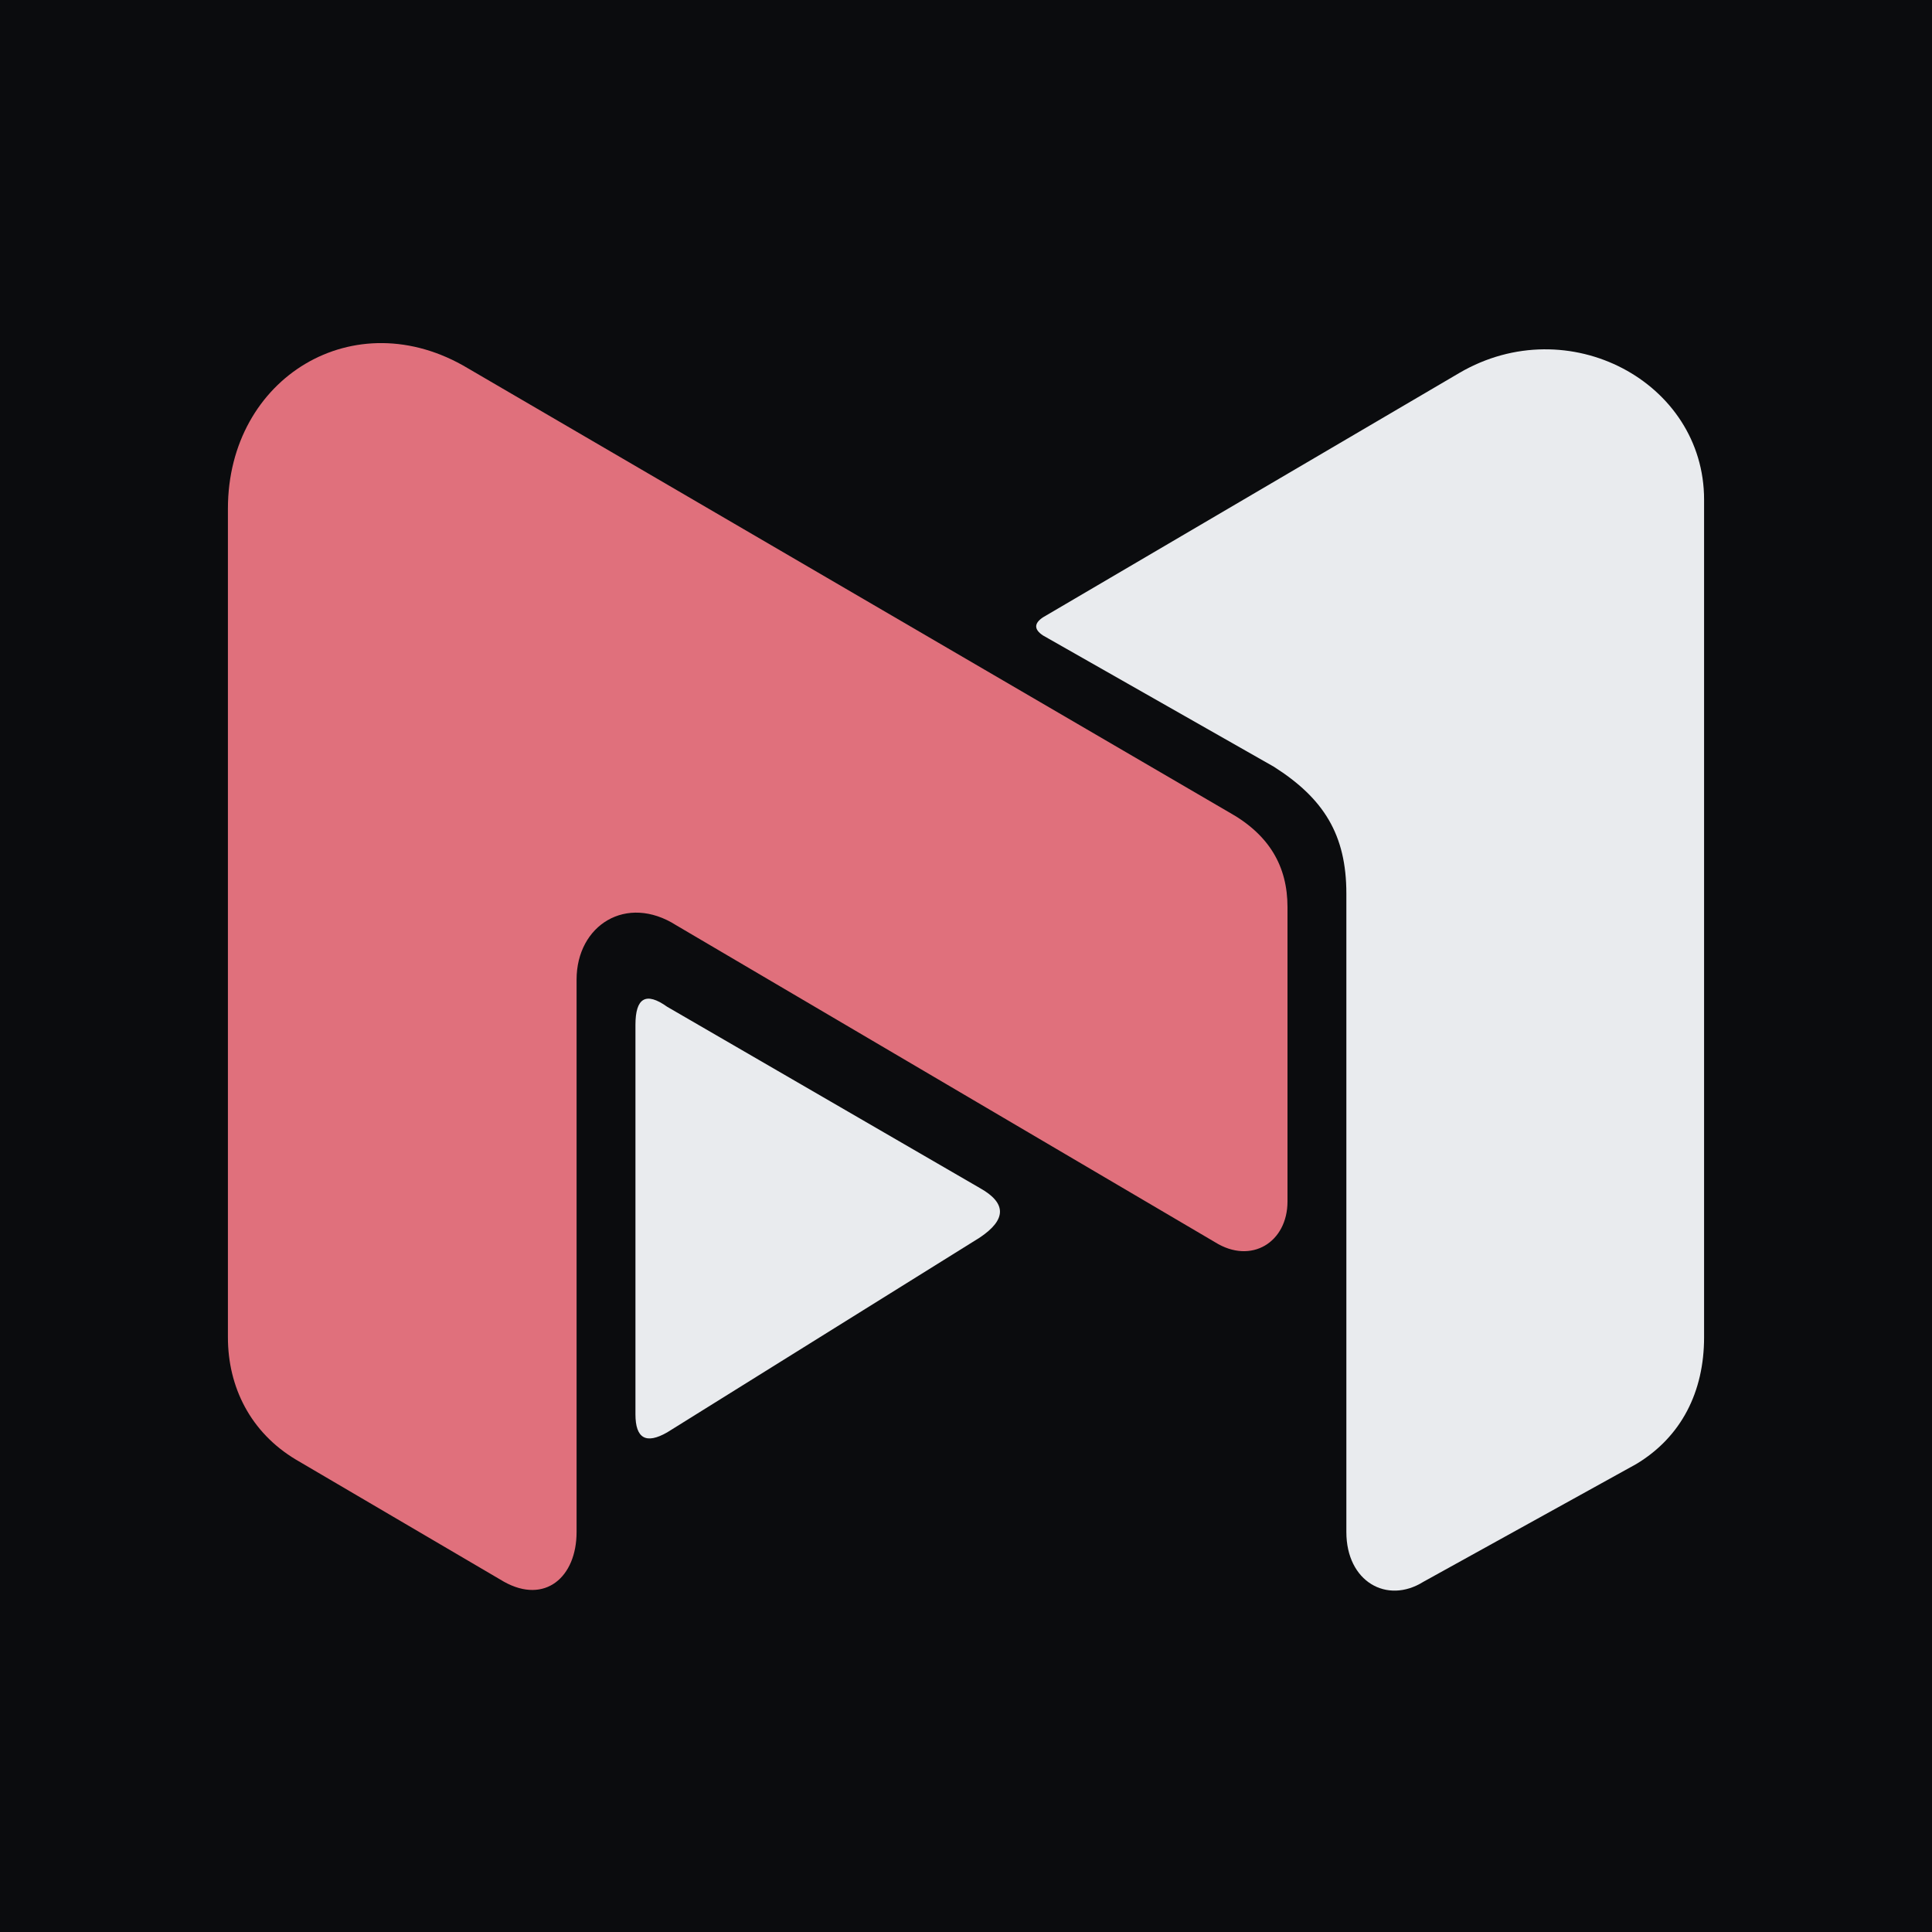
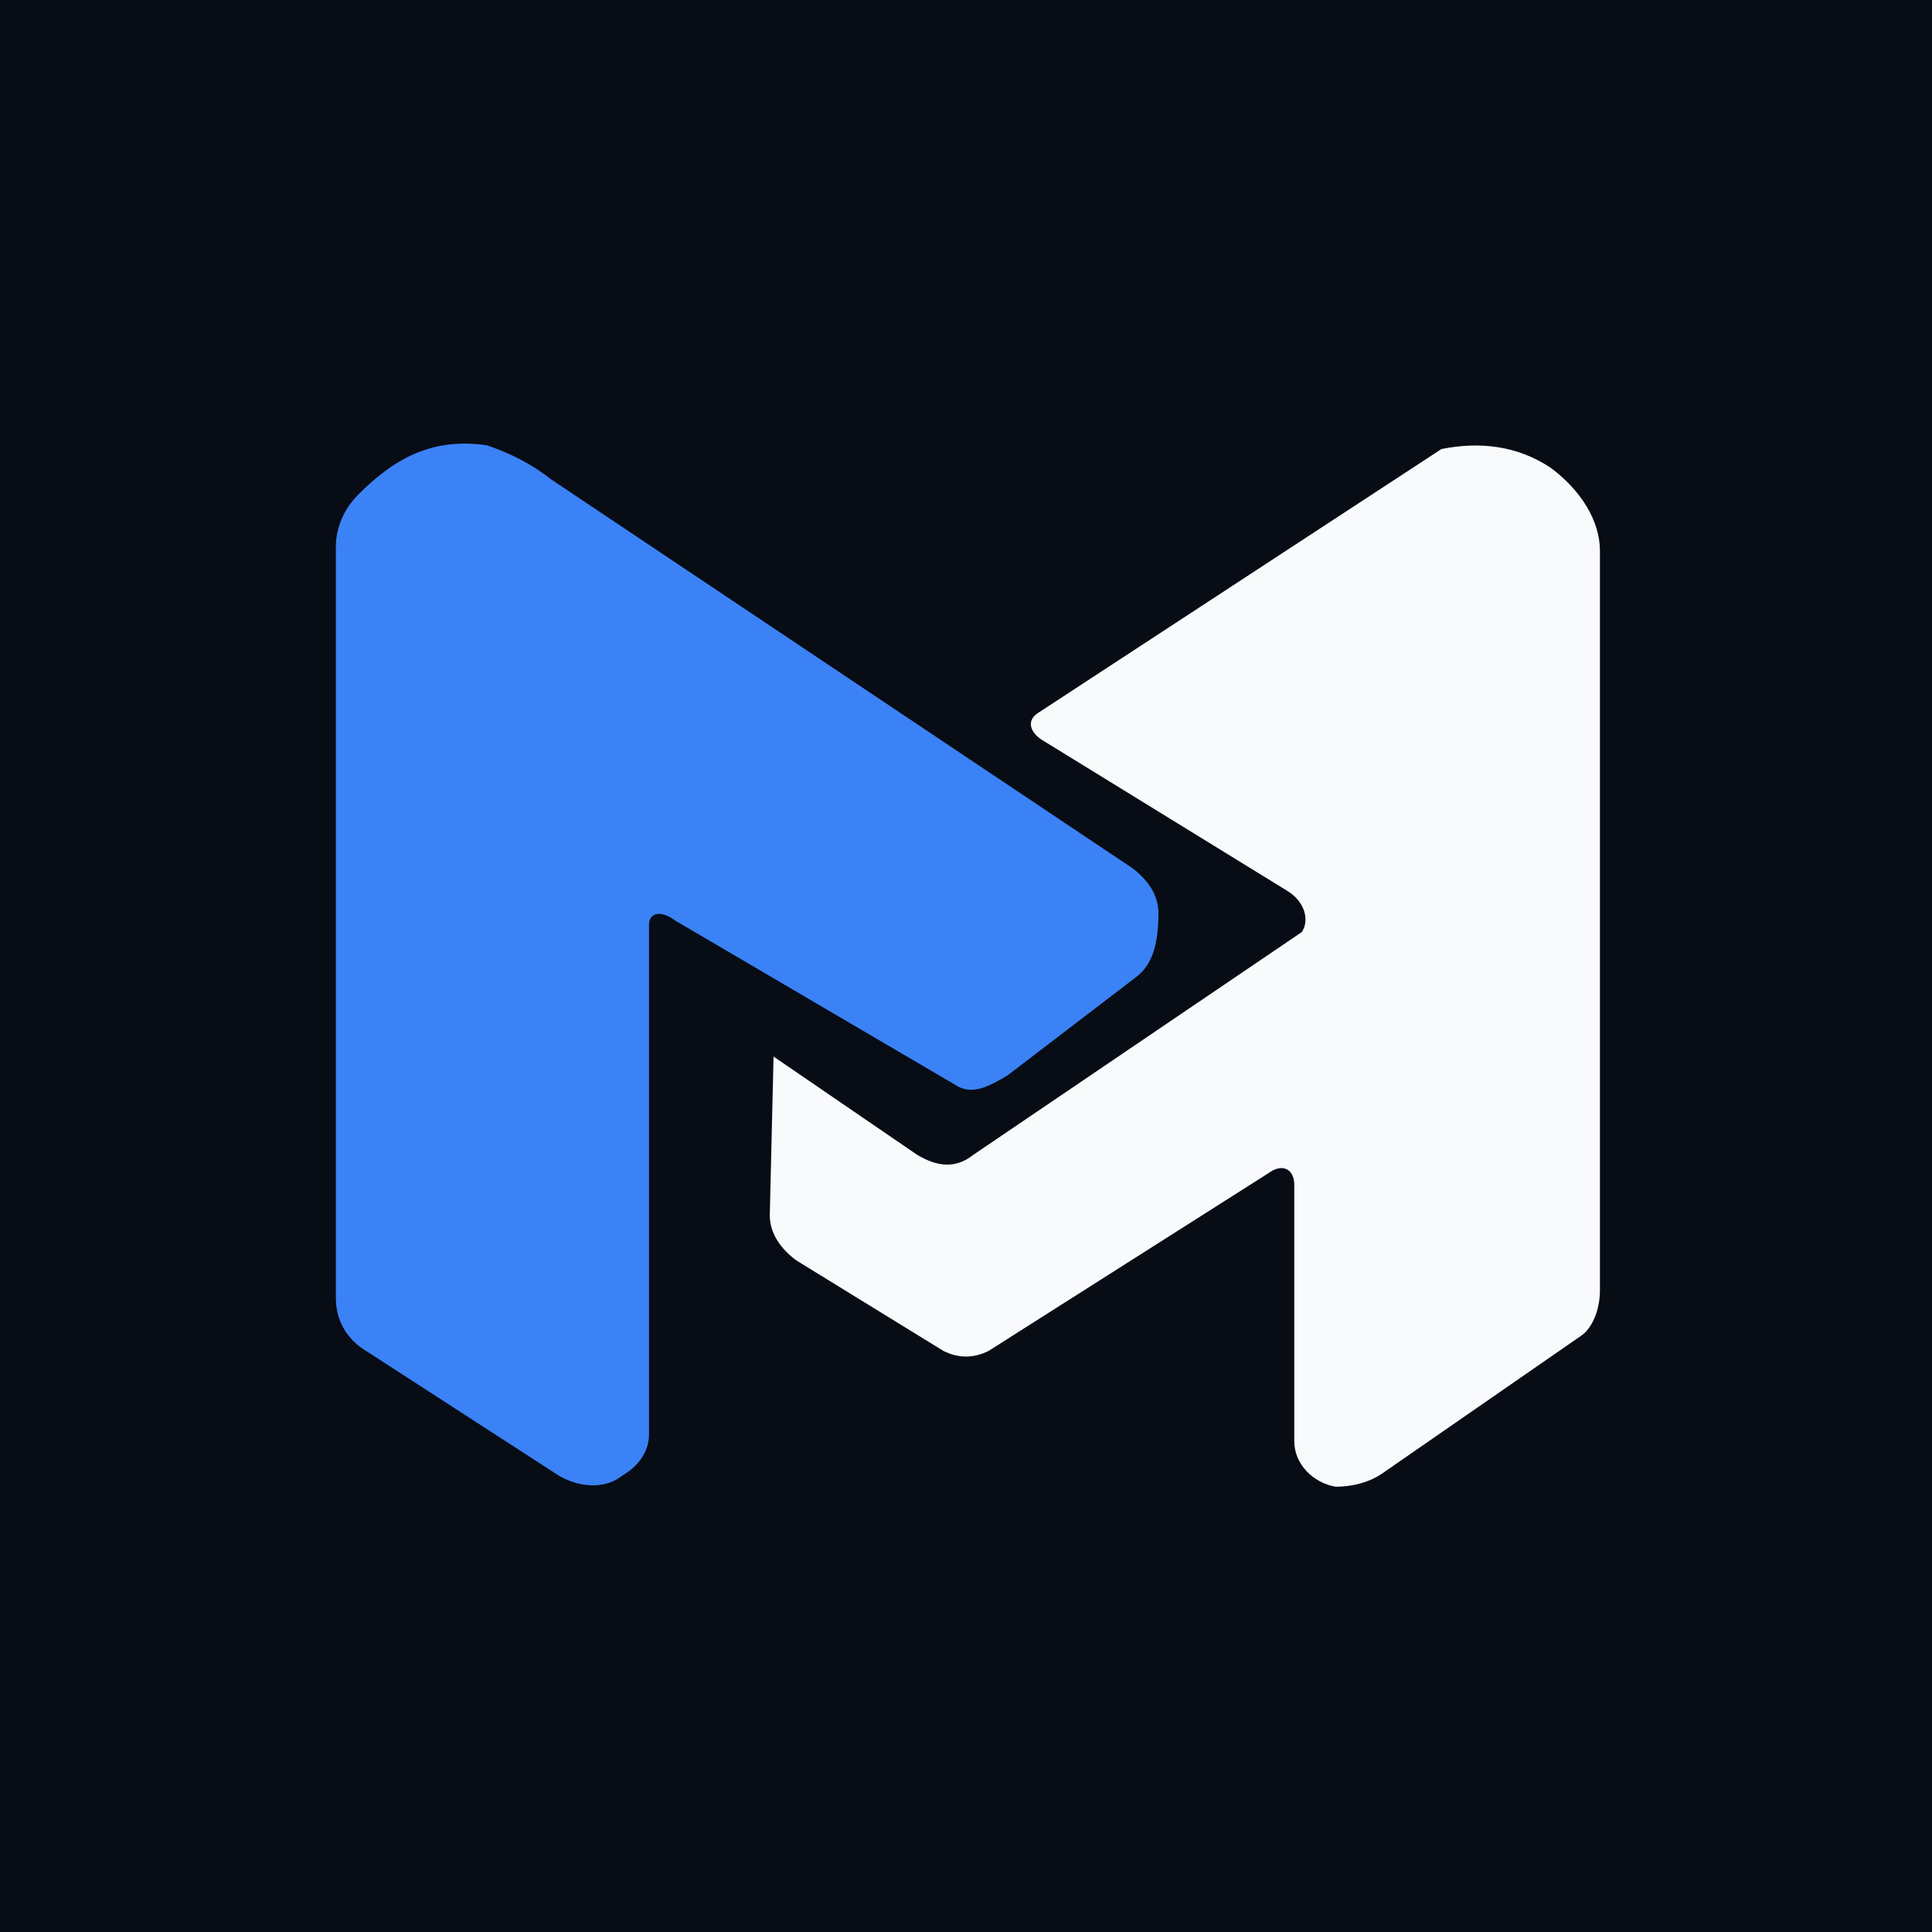
<svg xmlns="http://www.w3.org/2000/svg" width="512" height="512" viewBox="0 0 512 512" role="img" aria-labelledby="title">
-   <path fill="#0b0c0e" d="M 0 0 H 512 V 512 H 0 Z" />
-   <g transform="translate(60.4 90.4) scale(1.2)">
-     <path fill="#e0707c" d="M 0 37 C 0 8 28 -9 53 6 L 221 104 C 230 109 234 116 234 125 L 234 190 C 234 199 226 204 218 199 L 99 129 C 88 122 77 129 77 141 L 77 263 C 77 273 70 279 61 274 L 15 247 C 5 241 0 231 0 220 Z" />
-     <path fill="#e9ebee" d="M 180 61 L 272 7 C 296 -7 326 9 326 35 L 326 220 C 326 232 321 242 311 248 L 264 274 C 256 279 247 274 247 263 L 247 122 C 247 109 242 101 231 94 L 180 65 Q 177 63 180 61 Z M 90 151 Q 90 142 97 147 L 166 187 Q 175 192 166 198 L 97 241 Q 90 245 90 237 Z" />
+   <path fill="#070C15" d="M0 0H512V512H0Z" />
+   <g transform="translate(56 80)">
+     <path fill="#3B82F6" d="M73 38 C59 36 49 41 39 51 C35 55 33 60 33 65 L33 264 C33 270 36 275 41 278 L92 311 C97 314 104 315 109 311 C114 308 116 304 116 300 L116 165 C116 162 119 161 123 164 L198 208 C202 210 206 208 211 205 L245 179 C249 176 251 171 251 162 C251 157 248 153 244 150 L90 47 C85 43 79 40 73 38 Z" />
+     <path fill="#F8FAFC" d="M355 44 C346 38 336 37 326 39 L219 109 C216 111 217 114 220 116 L285 156 C290 159 291 164 289 167 L202 226 C197 230 192 229 187 226 L149 200 L148 242 C148 247 151 251 155 254 L194 278 C198 280 202 280 206 278 L280 231 C284 228 287 230 287 234 L287 302 C287 308 292 313 298 314 C302 314 307 313 311 310 L363 274 C366 272 368 267 368 262 L368 66 C368 58 363 50 355 44 Z" />
  </g>
</svg>
